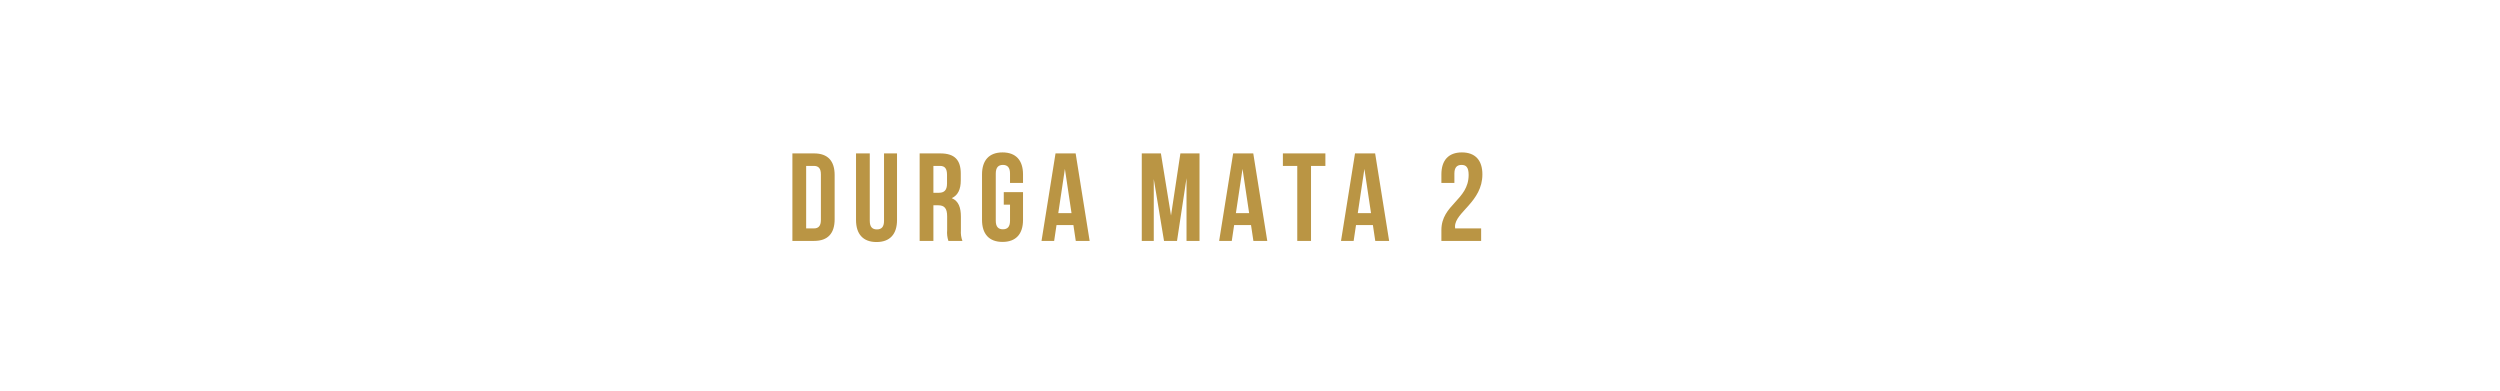
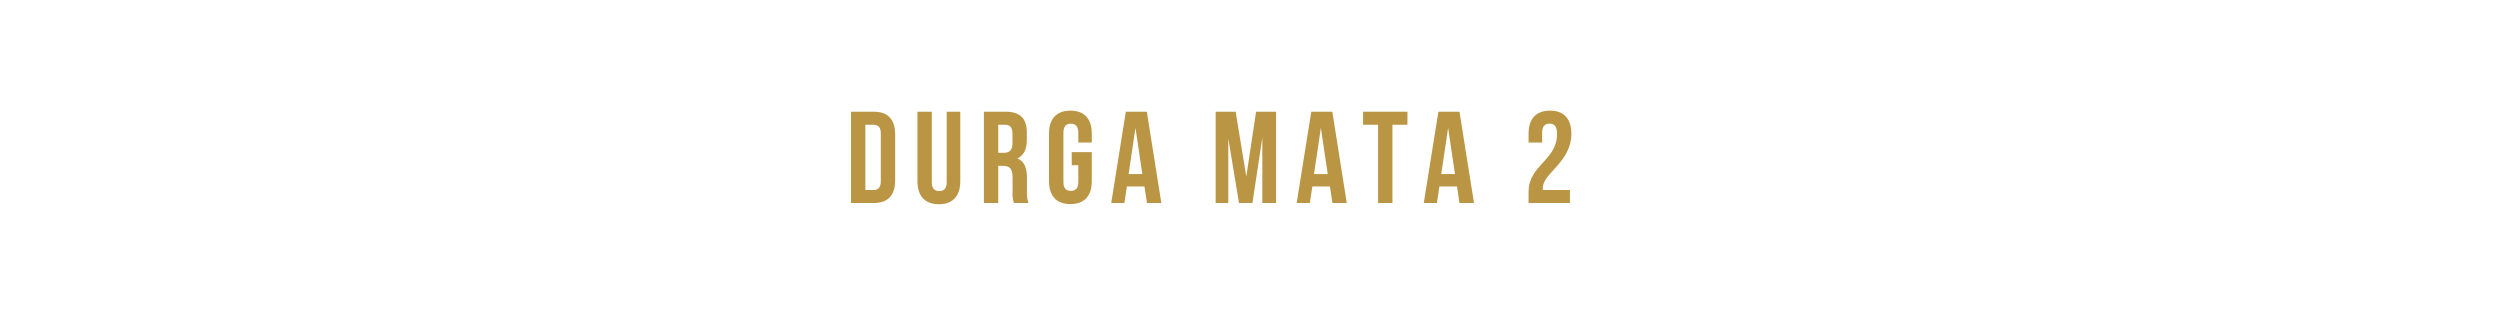
- <svg xmlns="http://www.w3.org/2000/svg" id="Content" width="640" height="100" viewBox="0 0 640 100">
+ <svg xmlns="http://www.w3.org/2000/svg" id="Content" viewBox="0 0 728 90">
  <defs>
    <style>.cls-1{fill:#ba9544;}</style>
  </defs>
-   <path class="cls-1" d="M202.854,39.273h5.568c3.52,0,5.247,1.952,5.247,5.536V56.137c0,3.583-1.728,5.535-5.247,5.535h-5.568Zm3.521,3.2V58.472H208.358c1.12,0,1.792-.575,1.792-2.176v-11.647c0-1.601-.672-2.176-1.792-2.176Z" />
-   <path class="cls-1" d="M222.662,39.273V56.552c0,1.601.704,2.177,1.824,2.177s1.824-.576,1.824-2.177V39.273h3.327V56.328c0,3.584-1.792,5.632-5.247,5.632-3.456,0-5.248-2.048-5.248-5.632V39.273Z" />
-   <path class="cls-1" d="M242.79,61.672a6.878,6.878,0,0,1-.32-2.752V55.4c0-2.08-.704-2.848-2.304-2.848h-1.216v9.119h-3.52V39.273h5.312c3.647,0,5.216,1.696,5.216,5.151v1.76c0,2.305-.736,3.809-2.304,4.544,1.76.737,2.336,2.432,2.336,4.768v3.456a6.587,6.587,0,0,0,.384,2.72Zm-3.84-19.199v6.879h1.376c1.312,0,2.112-.576,2.112-2.367v-2.208c0-1.601-.544-2.304-1.792-2.304Z" />
-   <path class="cls-1" d="M256.965,49.192h4.928v7.104c0,3.584-1.792,5.632-5.248,5.632s-5.248-2.048-5.248-5.632v-11.647c0-3.584,1.792-5.632,5.248-5.632s5.248,2.048,5.248,5.632v2.176h-3.328V44.424c0-1.6-.704-2.207-1.824-2.207-1.119,0-1.823.607-1.823,2.207V56.521c0,1.6.704,2.176,1.823,2.176,1.12,0,1.824-.576,1.824-2.176V52.393h-1.6Z" />
-   <path class="cls-1" d="M278.949,61.672h-3.552l-.608-4.063h-4.319l-.607,4.063H266.63l3.584-22.399h5.151Zm-8.031-7.104h3.392L272.613,43.241Z" />
-   <path class="cls-1" d="M299.781,55.177,302.181,39.273h4.896V61.672h-3.328v-16.063l-2.432,16.063h-3.328l-2.623-15.839V61.672h-3.072V39.273h4.896Z" />
-   <path class="cls-1" d="M324.421,61.672h-3.552l-.608-4.063H315.941l-.607,4.063h-3.232l3.584-22.399h5.151Zm-8.031-7.104h3.392l-1.696-11.328Z" />
-   <path class="cls-1" d="M328.421,39.273H339.3v3.2h-3.68V61.672h-3.52V42.473h-3.68Z" />
-   <path class="cls-1" d="M355.62,61.672H352.068l-.608-4.063h-4.319l-.607,4.063H343.3l3.584-22.399h5.151Zm-8.031-7.104h3.392L349.284,43.241Z" />
-   <path class="cls-1" d="M374.148,42.217c-1.12,0-1.824.607-1.824,2.207v2.4h-3.327V44.649c0-3.584,1.791-5.632,5.247-5.632s5.248,2.048,5.248,5.632c0,7.04-7.008,9.664-7.008,13.343a2.395,2.395,0,0,0,.032.479h6.655v3.2h-10.175v-2.752c0-6.592,6.976-7.68,6.976-14.143C375.972,42.761,375.268,42.217,374.148,42.217Z" />
+   <path class="cls-1" d="M247.82,32.53h6.61c4.18,0,6.24,2.32,6.24,6.57V52.55c0,4.26-2.06,6.57-6.24,6.57h-6.61Zm4.18,3.8v19h2.36c1.33,0,2.13-.69,2.13-2.59V38.91c0-1.9-.8-2.58-2.13-2.58Z" />
+   <path class="cls-1" d="M271.34,32.53V53.05c0,1.9.84,2.58,2.17,2.58s2.17-.68,2.17-2.58V32.53h3.95V52.78c0,4.26-2.13,6.69-6.23,6.69s-6.24-2.43-6.24-6.69V32.53Z" />
+   <path class="cls-1" d="M295.25,59.12a8.1,8.1,0,0,1-.38-3.26V51.68c0-2.47-.84-3.38-2.74-3.38h-1.44V59.12h-4.18V32.53h6.3c4.33,0,6.2,2,6.2,6.12v2.09c0,2.73-.88,4.52-2.74,5.39,2.09.87,2.78,2.89,2.78,5.66V55.9a7.74,7.74,0,0,0,.45,3.22Zm-4.56-22.79V44.5h1.63c1.56,0,2.51-.69,2.51-2.81V39.06c0-1.9-.65-2.73-2.13-2.73Z" />
+   <path class="cls-1" d="M312.08,44.31h5.85v8.43c0,4.26-2.13,6.69-6.23,6.69s-6.23-2.43-6.23-6.69V38.91c0-4.25,2.13-6.69,6.23-6.69s6.23,2.44,6.23,6.69V41.5H314V38.65c0-1.9-.84-2.63-2.17-2.63s-2.16.73-2.16,2.63V53c0,1.9.83,2.58,2.16,2.58S314,54.91,314,53v-4.9h-1.9Z" />
+   <path class="cls-1" d="M338.18,59.12H334l-.73-4.82h-5.12l-.73,4.82h-3.83l4.25-26.59h6.12Zm-9.53-8.43h4l-2-13.45Z" />
+   <path class="cls-1" d="M362.92,51.41l2.85-18.88h5.82V59.12h-4V40.05l-2.88,19.07H360.8l-3.12-18.8v18.8H354V32.53h5.82Z" />
+   <path class="cls-1" d="M392.18,59.12H388l-.72-4.82h-5.13l-.72,4.82h-3.84l4.26-26.59h6.12Zm-9.54-8.43h4l-2-13.45Z" />
+   <path class="cls-1" d="M396.93,32.53h12.92v3.8h-4.37V59.12H401.3V36.33h-4.37Z" />
+   <path class="cls-1" d="M429.23,59.12H425l-.72-4.82h-5.13l-.72,4.82H414.6l4.26-26.59H425Zm-9.54-8.43h4l-2-13.45Z" />
+   <path class="cls-1" d="M451.23,36c-1.33,0-2.16.73-2.16,2.63V41.5h-3.95V38.91c0-4.25,2.12-6.69,6.23-6.69s6.23,2.44,6.23,6.69c0,8.36-8.32,11.48-8.32,15.85a2.73,2.73,0,0,0,0,.57h7.9v3.79H445.12V55.86c0-7.83,8.28-9.12,8.28-16.8C453.4,36.67,452.56,36,451.23,36Z" />
</svg>
